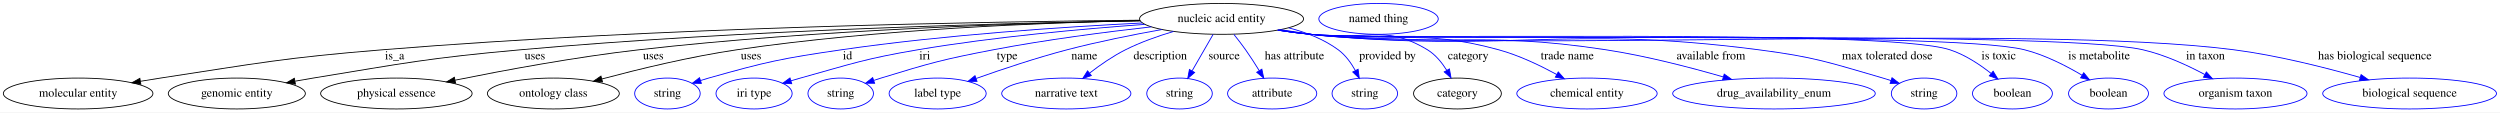
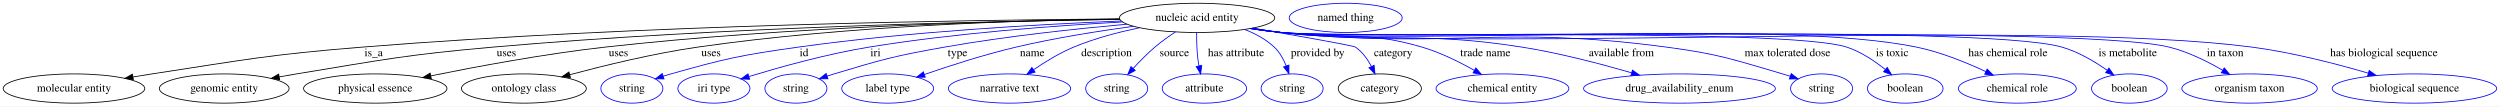
- <svg xmlns="http://www.w3.org/2000/svg" width="2914pt" height="131pt" viewBox="0.00 0.00 2914.48 131.00">
+ <svg xmlns="http://www.w3.org/2000/svg" width="3078pt" height="131pt" viewBox="0.00 0.00 3078.48 131.00">
  <g id="graph0" class="graph" transform="scale(1 1) rotate(0) translate(4 127)">
-     <polygon fill="white" stroke="transparent" points="-4,4 -4,-127 2910.48,-127 2910.48,4 -4,4" />
+     <polygon fill="white" stroke="transparent" points="-4,4 -4,-127 3074.48,-127 3074.48,4 -4,4" />
    <g id="node1" class="node">
-       <ellipse fill="none" stroke="black" cx="1420.09" cy="-105" rx="95.58" ry="18" />
-       <text text-anchor="middle" x="1420.09" y="-101.3" font-family="Times,serif" font-size="14.00">nucleic acid entity</text>
+       <ellipse fill="none" stroke="black" cx="1470.09" cy="-105" rx="95.58" ry="18" />
+       <text text-anchor="middle" x="1470.09" y="-101.3" font-family="Times,serif" font-size="14.00">nucleic acid entity</text>
    </g>
    <g id="node2" class="node">
      <ellipse fill="none" stroke="black" cx="87.09" cy="-18" rx="87.18" ry="18" />
      <text text-anchor="middle" x="87.09" y="-14.3" font-family="Times,serif" font-size="14.00">molecular entity</text>
    </g>
    <g id="edge1" class="edge">
-       <path fill="none" stroke="black" d="M1324.83,-103.46C1149.74,-101.84 765.11,-95.3 442.09,-69 326.43,-59.58 297.81,-53.46 183.09,-36 175.5,-34.85 167.59,-33.57 159.71,-32.24" />
+       <path fill="none" stroke="black" d="M1374.61,-103.7C1192.81,-102.48 784.52,-96.58 442.09,-69 326.43,-59.68 297.81,-53.46 183.09,-36 175.5,-34.85 167.59,-33.57 159.71,-32.24" />
      <polygon fill="black" stroke="black" points="160.21,-28.78 149.76,-30.55 159.03,-35.68 160.21,-28.78" />
      <text text-anchor="middle" x="456.09" y="-57.8" font-family="Times,serif" font-size="14.00">is_a</text>
    </g>
    <g id="node3" class="node">
      <ellipse fill="none" stroke="black" cx="272.09" cy="-18" rx="79.89" ry="18" />
      <text text-anchor="middle" x="272.09" y="-14.3" font-family="Times,serif" font-size="14.00">genomic entity</text>
    </g>
    <g id="edge2" class="edge">
-       <path fill="none" stroke="black" d="M1325.24,-102.79C1172.77,-100.2 863.81,-92.31 603.09,-69 494.97,-59.33 468.22,-53.52 361.09,-36 354.31,-34.89 347.26,-33.67 340.21,-32.4" />
+       <path fill="none" stroke="black" d="M1374.97,-103.12C1215.2,-100.97 882.96,-93.67 603.09,-69 494.96,-59.47 468.22,-53.52 361.09,-36 354.31,-34.89 347.26,-33.67 340.21,-32.4" />
      <polygon fill="black" stroke="black" points="340.41,-28.87 329.94,-30.51 339.15,-35.76 340.41,-28.87" />
      <text text-anchor="middle" x="619.59" y="-57.8" font-family="Times,serif" font-size="14.00">uses</text>
    </g>
    <g id="node4" class="node">
      <ellipse fill="none" stroke="black" cx="458.09" cy="-18" rx="88.28" ry="18" />
      <text text-anchor="middle" x="458.09" y="-14.3" font-family="Times,serif" font-size="14.00">physical essence</text>
    </g>
    <g id="edge3" class="edge">
-       <path fill="none" stroke="black" d="M1325.04,-102.79C1193.46,-100.28 948.54,-92.58 741.09,-69 667.32,-60.61 583.68,-45.08 526.58,-33.55" />
-       <polygon fill="black" stroke="black" points="527.09,-30.08 516.59,-31.51 525.69,-36.94 527.09,-30.08" />
+       <path fill="none" stroke="black" d="M1374.84,-103.27C1235.33,-101.34 967.44,-94.33 741.09,-69 667.3,-60.74 583.67,-45.19 526.58,-33.61" />
+       <polygon fill="black" stroke="black" points="527.08,-30.15 516.59,-31.57 525.68,-37 527.08,-30.15" />
      <text text-anchor="middle" x="757.59" y="-57.8" font-family="Times,serif" font-size="14.00">uses</text>
    </g>
    <g id="node5" class="node">
      <ellipse fill="none" stroke="black" cx="641.09" cy="-18" rx="76.89" ry="18" />
      <text text-anchor="middle" x="641.09" y="-14.3" font-family="Times,serif" font-size="14.00">ontology class</text>
    </g>
    <g id="edge4" class="edge">
-       <path fill="none" stroke="black" d="M1325.12,-102.97C1212.44,-100.62 1019.18,-93.08 855.09,-69 800.98,-61.06 740.38,-46.34 697.52,-34.92" />
-       <polygon fill="black" stroke="black" points="698.4,-31.53 687.83,-32.31 696.58,-38.29 698.4,-31.53" />
+       <path fill="none" stroke="black" d="M1374.76,-103.66C1253.44,-102.06 1037.68,-95.32 855.09,-69 800.96,-61.2 740.36,-46.46 697.5,-34.99" />
+       <polygon fill="black" stroke="black" points="698.39,-31.61 687.82,-32.38 696.57,-38.37 698.39,-31.61" />
      <text text-anchor="middle" x="871.59" y="-57.8" font-family="Times,serif" font-size="14.00">uses</text>
    </g>
    <g id="node6" class="node">
      <ellipse fill="none" stroke="blue" cx="774.09" cy="-18" rx="38.19" ry="18" />
      <text text-anchor="middle" x="774.09" y="-14.3" font-family="Times,serif" font-size="14.00">string</text>
    </g>
    <g id="edge5" class="edge">
-       <path fill="none" stroke="blue" d="M1327.64,-100.22C1237.75,-95.72 1097.53,-86.5 977.09,-69 907.39,-58.87 889.88,-55.13 822.09,-36 818.99,-35.12 815.79,-34.15 812.59,-33.13" />
-       <polygon fill="blue" stroke="blue" points="813.68,-29.8 803.09,-29.95 811.46,-36.44 813.68,-29.8" />
-       <text text-anchor="middle" x="984.09" y="-57.8" font-family="Times,serif" font-size="14.00">id</text>
+       <path fill="none" stroke="blue" d="M1376.48,-101.11C1277.39,-97.17 1116.62,-88.26 979.09,-69 908.48,-59.11 890.74,-55.28 822.09,-36 818.99,-35.13 815.79,-34.16 812.59,-33.14" />
+       <polygon fill="blue" stroke="blue" points="813.68,-29.81 803.08,-29.97 811.46,-36.45 813.68,-29.81" />
+       <text text-anchor="middle" x="986.09" y="-57.8" font-family="Times,serif" font-size="14.00">id</text>
    </g>
    <g id="node7" class="node">
      <ellipse fill="none" stroke="blue" cx="875.09" cy="-18" rx="44.39" ry="18" />
      <text text-anchor="middle" x="875.09" y="-14.3" font-family="Times,serif" font-size="14.00">iri type</text>
    </g>
    <g id="edge6" class="edge">
-       <path fill="none" stroke="blue" d="M1330.53,-98.57C1258.69,-93.39 1155.45,-84.11 1066.09,-69 1004.34,-58.56 989.44,-52.75 929.09,-36 925.52,-35.01 921.83,-33.94 918.13,-32.84" />
-       <polygon fill="blue" stroke="blue" points="918.99,-29.44 908.4,-29.88 916.95,-36.14 918.99,-29.44" />
+       <path fill="none" stroke="blue" d="M1378.15,-99.97C1295.95,-95.43 1172.41,-86.31 1066.09,-69 1014.54,-60.61 956.68,-44.49 918.3,-32.82" />
+       <polygon fill="blue" stroke="blue" points="919.08,-29.4 908.49,-29.8 917.02,-36.09 919.08,-29.4" />
      <text text-anchor="middle" x="1074.09" y="-57.8" font-family="Times,serif" font-size="14.00">iri</text>
    </g>
    <g id="node8" class="node">
      <ellipse fill="none" stroke="blue" cx="976.09" cy="-18" rx="38.19" ry="18" />
      <text text-anchor="middle" x="976.09" y="-14.3" font-family="Times,serif" font-size="14.00">string</text>
    </g>
    <g id="edge7" class="edge">
-       <path fill="none" stroke="blue" d="M1338.21,-95.71C1285.41,-89.75 1215.4,-80.71 1154.09,-69 1095.12,-57.73 1080.51,-53.57 1023.09,-36 1020.33,-35.16 1017.49,-34.24 1014.65,-33.29" />
-       <polygon fill="blue" stroke="blue" points="1015.62,-29.93 1005.02,-29.98 1013.34,-36.55 1015.62,-29.93" />
-       <text text-anchor="middle" x="1170.09" y="-57.8" font-family="Times,serif" font-size="14.00">type</text>
+       <path fill="none" stroke="blue" d="M1383.87,-97.23C1321.22,-91.61 1234.53,-82.34 1159.09,-69 1097.84,-58.17 1082.65,-53.94 1023.09,-36 1020.33,-35.17 1017.49,-34.26 1014.64,-33.32" />
+       <polygon fill="blue" stroke="blue" points="1015.6,-29.95 1005.01,-30.02 1013.33,-36.57 1015.6,-29.95" />
+       <text text-anchor="middle" x="1175.09" y="-57.8" font-family="Times,serif" font-size="14.00">type</text>
    </g>
    <g id="node9" class="node">
      <ellipse fill="none" stroke="blue" cx="1089.09" cy="-18" rx="56.59" ry="18" />
      <text text-anchor="middle" x="1089.09" y="-14.3" font-family="Times,serif" font-size="14.00">label type</text>
    </g>
    <g id="edge8" class="edge">
-       <path fill="none" stroke="blue" d="M1350.39,-92.59C1316.82,-86.55 1276.13,-78.43 1240.09,-69 1203.97,-59.55 1163.88,-46.13 1134.09,-35.58" />
-       <polygon fill="blue" stroke="blue" points="1135,-32.18 1124.4,-32.12 1132.64,-38.78 1135,-32.18" />
-       <text text-anchor="middle" x="1260.09" y="-57.8" font-family="Times,serif" font-size="14.00">name</text>
+       <path fill="none" stroke="blue" d="M1391.87,-94.66C1348.84,-88.79 1294.68,-80.2 1247.09,-69 1208.55,-59.93 1165.79,-46.17 1134.49,-35.37" />
+       <polygon fill="blue" stroke="blue" points="1135.34,-31.96 1124.74,-31.98 1133.04,-38.57 1135.34,-31.96" />
+       <text text-anchor="middle" x="1267.09" y="-57.8" font-family="Times,serif" font-size="14.00">name</text>
    </g>
    <g id="node10" class="node">
      <ellipse fill="none" stroke="blue" cx="1239.09" cy="-18" rx="75.29" ry="18" />
      <text text-anchor="middle" x="1239.09" y="-14.3" font-family="Times,serif" font-size="14.00">narrative text</text>
    </g>
    <g id="edge9" class="edge">
-       <path fill="none" stroke="blue" d="M1364.01,-90.35C1345.69,-84.88 1325.57,-77.77 1308.09,-69 1293.37,-61.62 1278.41,-51.2 1266.2,-41.79" />
-       <polygon fill="blue" stroke="blue" points="1268.23,-38.93 1258.22,-35.48 1263.89,-44.42 1268.23,-38.93" />
-       <text text-anchor="middle" x="1348.59" y="-57.8" font-family="Times,serif" font-size="14.00">description</text>
+       <path fill="none" stroke="blue" d="M1399.31,-92.87C1373.18,-87.43 1343.71,-79.69 1318.09,-69 1300.85,-61.81 1283.14,-50.97 1268.87,-41.23" />
+       <polygon fill="blue" stroke="blue" points="1270.66,-38.21 1260.47,-35.34 1266.65,-43.94 1270.66,-38.21" />
+       <text text-anchor="middle" x="1358.59" y="-57.8" font-family="Times,serif" font-size="14.00">description</text>
    </g>
    <g id="node11" class="node">
      <ellipse fill="none" stroke="blue" cx="1371.09" cy="-18" rx="38.19" ry="18" />
      <text text-anchor="middle" x="1371.09" y="-14.3" font-family="Times,serif" font-size="14.00">string</text>
    </g>
    <g id="edge10" class="edge">
-       <path fill="none" stroke="blue" d="M1410.18,-86.8C1403.18,-74.66 1393.68,-58.19 1385.81,-44.52" />
-       <polygon fill="blue" stroke="blue" points="1388.69,-42.51 1380.66,-35.6 1382.62,-46.01 1388.69,-42.51" />
-       <text text-anchor="middle" x="1423.09" y="-57.8" font-family="Times,serif" font-size="14.00">source</text>
+       <path fill="none" stroke="blue" d="M1443.34,-87.65C1434.97,-82.1 1425.89,-75.62 1418.09,-69 1408.78,-61.09 1399.38,-51.48 1391.46,-42.82" />
+       <polygon fill="blue" stroke="blue" points="1393.93,-40.32 1384.65,-35.2 1388.71,-44.99 1393.93,-40.32" />
+       <text text-anchor="middle" x="1442.09" y="-57.8" font-family="Times,serif" font-size="14.00">source</text>
    </g>
    <g id="node12" class="node">
      <ellipse fill="none" stroke="blue" cx="1479.09" cy="-18" rx="51.99" ry="18" />
      <text text-anchor="middle" x="1479.09" y="-14.3" font-family="Times,serif" font-size="14.00">attribute</text>
    </g>
    <g id="edge11" class="edge">
-       <path fill="none" stroke="blue" d="M1434.47,-86.87C1438.98,-81.28 1443.87,-74.97 1448.09,-69 1453.57,-61.24 1459.16,-52.52 1464.06,-44.56" />
-       <polygon fill="blue" stroke="blue" points="1467.06,-46.36 1469.25,-35.99 1461.07,-42.73 1467.06,-46.36" />
-       <text text-anchor="middle" x="1505.09" y="-57.8" font-family="Times,serif" font-size="14.00">has attribute</text>
+       <path fill="none" stroke="blue" d="M1469.57,-86.81C1469.49,-77.14 1469.76,-64.86 1471.09,-54 1471.42,-51.31 1471.87,-48.52 1472.39,-45.75" />
+       <polygon fill="blue" stroke="blue" points="1475.81,-46.48 1474.48,-35.97 1468.97,-45.01 1475.81,-46.48" />
+       <text text-anchor="middle" x="1518.09" y="-57.8" font-family="Times,serif" font-size="14.00">has attribute</text>
    </g>
    <g id="node13" class="node">
      <ellipse fill="none" stroke="blue" cx="1587.09" cy="-18" rx="38.19" ry="18" />
      <text text-anchor="middle" x="1587.09" y="-14.3" font-family="Times,serif" font-size="14.00">string</text>
    </g>
    <g id="edge12" class="edge">
-       <path fill="none" stroke="blue" d="M1498.36,-94.53C1518.55,-89.35 1539.3,-81.35 1556.09,-69 1564.52,-62.8 1571.17,-53.56 1576.11,-44.7" />
-       <polygon fill="blue" stroke="blue" points="1579.25,-46.26 1580.64,-35.76 1573,-43.09 1579.25,-46.26" />
-       <text text-anchor="middle" x="1613.59" y="-57.8" font-family="Times,serif" font-size="14.00">provided by</text>
+       <path fill="none" stroke="blue" d="M1529.03,-90.58C1542.06,-85.49 1554.98,-78.51 1565.09,-69 1571.75,-62.74 1576.51,-54.12 1579.86,-45.79" />
+       <polygon fill="blue" stroke="blue" points="1583.18,-46.91 1583.17,-36.31 1576.57,-44.6 1583.18,-46.91" />
+       <text text-anchor="middle" x="1618.59" y="-57.8" font-family="Times,serif" font-size="14.00">provided by</text>
    </g>
    <g id="node14" class="node">
      <ellipse fill="none" stroke="black" cx="1695.09" cy="-18" rx="51.19" ry="18" />
      <text text-anchor="middle" x="1695.09" y="-14.3" font-family="Times,serif" font-size="14.00">category</text>
    </g>
    <g id="edge13" class="edge">
-       <path fill="none" stroke="blue" d="M1488.86,-92.46C1500.6,-90.57 1512.69,-88.69 1524.09,-87 1584.41,-78.08 1607.98,-100.65 1660.09,-69 1669.47,-63.31 1676.98,-54.04 1682.61,-45.03" />
-       <polygon fill="blue" stroke="blue" points="1685.71,-46.66 1687.6,-36.24 1679.62,-43.2 1685.71,-46.66" />
-       <text text-anchor="middle" x="1707.59" y="-57.8" font-family="Times,serif" font-size="14.00">category</text>
+       <path fill="none" stroke="blue" d="M1538.62,-92.38C1593.71,-82.93 1662.39,-70.86 1665.09,-69 1673.54,-63.17 1680,-54.12 1684.72,-45.32" />
+       <polygon fill="blue" stroke="blue" points="1688.01,-46.55 1689.18,-36.02 1681.7,-43.52 1688.01,-46.55" />
+       <text text-anchor="middle" x="1711.59" y="-57.8" font-family="Times,serif" font-size="14.00">category</text>
    </g>
    <g id="node16" class="node">
      <ellipse fill="none" stroke="blue" cx="1846.09" cy="-18" rx="81.79" ry="18" />
      <text text-anchor="middle" x="1846.09" y="-14.3" font-family="Times,serif" font-size="14.00">chemical entity</text>
    </g>
    <g id="edge14" class="edge">
-       <path fill="none" stroke="blue" d="M1487.39,-92.19C1499.58,-90.28 1512.2,-88.46 1524.09,-87 1621.03,-75.11 1648.89,-94.76 1743.09,-69 1766.76,-62.53 1791.55,-50.67 1810.88,-40.13" />
-       <polygon fill="blue" stroke="blue" points="1812.61,-43.17 1819.63,-35.24 1809.19,-37.06 1812.61,-43.17" />
-       <text text-anchor="middle" x="1823.09" y="-57.8" font-family="Times,serif" font-size="14.00">trade name</text>
+       <path fill="none" stroke="blue" d="M1537.98,-92.32C1549.99,-90.42 1562.4,-88.56 1574.09,-87 1650.72,-76.76 1672.92,-90.78 1747.09,-69 1769.53,-62.41 1792.97,-50.81 1811.4,-40.45" />
+       <polygon fill="blue" stroke="blue" points="1813.37,-43.36 1820.29,-35.33 1809.88,-37.29 1813.37,-43.36" />
+       <text text-anchor="middle" x="1825.09" y="-57.8" font-family="Times,serif" font-size="14.00">trade name</text>
    </g>
    <g id="node17" class="node">
      <ellipse fill="none" stroke="blue" cx="2064.09" cy="-18" rx="118.08" ry="18" />
      <text text-anchor="middle" x="2064.09" y="-14.3" font-family="Times,serif" font-size="14.00">drug_availability_enum</text>
    </g>
    <g id="edge15" class="edge">
-       <path fill="none" stroke="blue" d="M1486.52,-92.03C1498.97,-90.1 1511.9,-88.31 1524.09,-87 1676.31,-70.63 1716.74,-92.03 1868.09,-69 1914.62,-61.92 1966.15,-48.55 2004.7,-37.41" />
-       <polygon fill="blue" stroke="blue" points="2006.09,-40.65 2014.7,-34.49 2004.12,-33.93 2006.09,-40.65" />
-       <text text-anchor="middle" x="1990.59" y="-57.8" font-family="Times,serif" font-size="14.00">available from</text>
+       <path fill="none" stroke="blue" d="M1536.81,-92.07C1549.17,-90.15 1562,-88.35 1574.09,-87 1705.07,-72.35 1739.9,-89.54 1870.09,-69 1915.98,-61.76 1966.79,-48.46 2004.9,-37.4" />
+       <polygon fill="blue" stroke="blue" points="2006.19,-40.67 2014.8,-34.5 2004.22,-33.96 2006.19,-40.67" />
+       <text text-anchor="middle" x="1992.59" y="-57.8" font-family="Times,serif" font-size="14.00">available from</text>
    </g>
    <g id="node18" class="node">
      <ellipse fill="none" stroke="blue" cx="2239.09" cy="-18" rx="38.19" ry="18" />
      <text text-anchor="middle" x="2239.09" y="-14.3" font-family="Times,serif" font-size="14.00">string</text>
    </g>
    <g id="edge16" class="edge">
-       <path fill="none" stroke="blue" d="M1485.95,-91.94C1498.57,-89.99 1511.71,-88.22 1524.09,-87 1755.11,-64.23 1815.89,-98.89 2046.09,-69 2111.63,-60.49 2127.61,-54.4 2191.09,-36 2194.19,-35.1 2197.38,-34.11 2200.58,-33.08" />
-       <polygon fill="blue" stroke="blue" points="2201.71,-36.39 2210.08,-29.89 2199.48,-29.76 2201.71,-36.39" />
-       <text text-anchor="middle" x="2196.09" y="-57.8" font-family="Times,serif" font-size="14.00">max tolerated dose</text>
+       <path fill="none" stroke="blue" d="M1536.23,-91.93C1548.77,-90 1561.8,-88.23 1574.09,-87 1783.86,-65.95 1839.12,-96.83 2048.09,-69 2112.75,-60.39 2128.47,-54.25 2191.09,-36 2194.19,-35.1 2197.38,-34.11 2200.57,-33.07" />
+       <polygon fill="blue" stroke="blue" points="2201.71,-36.38 2210.07,-29.87 2199.48,-29.75 2201.71,-36.38" />
+       <text text-anchor="middle" x="2197.09" y="-57.8" font-family="Times,serif" font-size="14.00">max tolerated dose</text>
    </g>
    <g id="node19" class="node">
      <ellipse fill="none" stroke="blue" cx="2342.09" cy="-18" rx="46.59" ry="18" />
      <text text-anchor="middle" x="2342.09" y="-14.3" font-family="Times,serif" font-size="14.00">boolean</text>
    </g>
    <g id="edge17" class="edge">
-       <path fill="none" stroke="blue" d="M1485.66,-91.87C1498.37,-89.92 1511.61,-88.16 1524.09,-87 1606.54,-79.3 2190.3,-94.44 2269.09,-69 2286.77,-63.29 2304.03,-51.82 2317.33,-41.31" />
-       <polygon fill="blue" stroke="blue" points="2319.56,-44 2325.06,-34.94 2315.12,-38.59 2319.56,-44" />
+       <path fill="none" stroke="blue" d="M1535.66,-91.89C1548.37,-89.94 1561.62,-88.18 1574.09,-87 1651.11,-79.74 2196.57,-93.07 2270.09,-69 2287.41,-63.33 2304.29,-52.02 2317.34,-41.59" />
+       <polygon fill="blue" stroke="blue" points="2319.89,-44.02 2325.33,-34.93 2315.41,-38.64 2319.89,-44.02" />
      <text text-anchor="middle" x="2326.09" y="-57.8" font-family="Times,serif" font-size="14.00">is toxic</text>
    </g>
    <g id="node20" class="node">
-       <ellipse fill="none" stroke="blue" cx="2454.09" cy="-18" rx="46.59" ry="18" />
-       <text text-anchor="middle" x="2454.09" y="-14.3" font-family="Times,serif" font-size="14.00">boolean</text>
+       <ellipse fill="none" stroke="blue" cx="2480.09" cy="-18" rx="72.59" ry="18" />
+       <text text-anchor="middle" x="2480.09" y="-14.3" font-family="Times,serif" font-size="14.00">chemical role</text>
    </g>
    <g id="edge18" class="edge">
-       <path fill="none" stroke="blue" d="M1485.66,-91.85C1498.37,-89.9 1511.61,-88.15 1524.09,-87 1616.17,-78.52 2266.43,-91.58 2356.09,-69 2379.97,-62.99 2404.65,-50.35 2423.27,-39.29" />
-       <polygon fill="blue" stroke="blue" points="2425.18,-42.22 2431.89,-34.02 2421.53,-36.25 2425.18,-42.22" />
-       <text text-anchor="middle" x="2443.09" y="-57.8" font-family="Times,serif" font-size="14.00">is metabolite</text>
+       <path fill="none" stroke="blue" d="M1535.66,-91.86C1548.37,-89.91 1561.61,-88.16 1574.09,-87 1747.17,-70.94 2185.84,-104.07 2356.09,-69 2385.8,-62.88 2417.48,-49.98 2441.39,-38.82" />
+       <polygon fill="blue" stroke="blue" points="2442.95,-41.95 2450.47,-34.49 2439.94,-35.63 2442.95,-41.95" />
+       <text text-anchor="middle" x="2468.59" y="-57.8" font-family="Times,serif" font-size="14.00">has chemical role</text>
    </g>
    <g id="node21" class="node">
-       <ellipse fill="none" stroke="blue" cx="2602.09" cy="-18" rx="83.39" ry="18" />
-       <text text-anchor="middle" x="2602.09" y="-14.3" font-family="Times,serif" font-size="14.00">organism taxon</text>
+       <ellipse fill="none" stroke="blue" cx="2618.09" cy="-18" rx="46.59" ry="18" />
+       <text text-anchor="middle" x="2618.09" y="-14.3" font-family="Times,serif" font-size="14.00">boolean</text>
    </g>
    <g id="edge19" class="edge">
-       <path fill="none" stroke="blue" d="M1485.65,-91.82C1498.36,-89.87 1511.61,-88.13 1524.09,-87 1631.45,-77.28 2389.04,-93.16 2494.09,-69 2519.41,-63.18 2545.91,-51.01 2566.33,-40.14" />
-       <polygon fill="blue" stroke="blue" points="2568.16,-43.13 2575.25,-35.26 2564.8,-36.99 2568.16,-43.13" />
-       <text text-anchor="middle" x="2567.09" y="-57.8" font-family="Times,serif" font-size="14.00">in taxon</text>
+       <path fill="none" stroke="blue" d="M1535.65,-91.82C1548.36,-89.87 1561.61,-88.13 1574.09,-87 1680.45,-77.36 2432.47,-98.56 2535.09,-69 2555.09,-63.24 2575.15,-51.37 2590.53,-40.64" />
+       <polygon fill="blue" stroke="blue" points="2592.96,-43.2 2599.01,-34.51 2588.86,-37.53 2592.96,-43.2" />
+       <text text-anchor="middle" x="2616.09" y="-57.8" font-family="Times,serif" font-size="14.00">is metabolite</text>
    </g>
    <g id="node22" class="node">
-       <ellipse fill="none" stroke="blue" cx="2805.09" cy="-18" rx="101.28" ry="18" />
-       <text text-anchor="middle" x="2805.09" y="-14.3" font-family="Times,serif" font-size="14.00">biological sequence</text>
+       <ellipse fill="none" stroke="blue" cx="2766.09" cy="-18" rx="83.39" ry="18" />
+       <text text-anchor="middle" x="2766.09" y="-14.3" font-family="Times,serif" font-size="14.00">organism taxon</text>
    </g>
    <g id="edge20" class="edge">
-       <path fill="none" stroke="blue" d="M1485.37,-91.84C1498.17,-89.88 1511.52,-88.13 1524.09,-87 1762.28,-65.65 2362.9,-99.52 2600.09,-69 2650.61,-62.5 2706.72,-48.31 2747.45,-36.7" />
-       <polygon fill="blue" stroke="blue" points="2748.56,-40.03 2757.2,-33.89 2746.62,-33.3 2748.56,-40.03" />
-       <text text-anchor="middle" x="2764.59" y="-57.8" font-family="Times,serif" font-size="14.00">has biological sequence</text>
+       <path fill="none" stroke="blue" d="M1535.37,-91.84C1548.17,-89.88 1561.52,-88.13 1574.09,-87 1695.07,-76.17 2549.17,-98.12 2667.09,-69 2690.39,-63.25 2714.46,-51.25 2733.03,-40.45" />
+       <polygon fill="blue" stroke="blue" points="2734.9,-43.41 2741.68,-35.27 2731.31,-37.4 2734.9,-43.41" />
+       <text text-anchor="middle" x="2736.09" y="-57.8" font-family="Times,serif" font-size="14.00">in taxon</text>
+     </g>
+     <g id="node23" class="node">
+       <ellipse fill="none" stroke="blue" cx="2969.09" cy="-18" rx="101.28" ry="18" />
+       <text text-anchor="middle" x="2969.09" y="-14.3" font-family="Times,serif" font-size="14.00">biological sequence</text>
+     </g>
+     <g id="edge21" class="edge">
+       <path fill="none" stroke="blue" d="M1535.37,-91.83C1548.17,-89.87 1561.52,-88.12 1574.09,-87 1838.64,-63.51 2505.75,-103.43 2769.09,-69 2818.17,-62.58 2872.58,-48.51 2912.25,-36.92" />
+       <polygon fill="blue" stroke="blue" points="2913.4,-40.23 2922,-34.04 2911.42,-33.52 2913.4,-40.23" />
+       <text text-anchor="middle" x="2931.59" y="-57.8" font-family="Times,serif" font-size="14.00">has biological sequence</text>
    </g>
    <g id="node15" class="node">
-       <ellipse fill="none" stroke="blue" cx="1603.09" cy="-105" rx="69.59" ry="18" />
-       <text text-anchor="middle" x="1603.09" y="-101.3" font-family="Times,serif" font-size="14.00">named thing</text>
+       <ellipse fill="none" stroke="blue" cx="1653.09" cy="-105" rx="69.59" ry="18" />
+       <text text-anchor="middle" x="1653.09" y="-101.3" font-family="Times,serif" font-size="14.00">named thing</text>
    </g>
  </g>
</svg>
